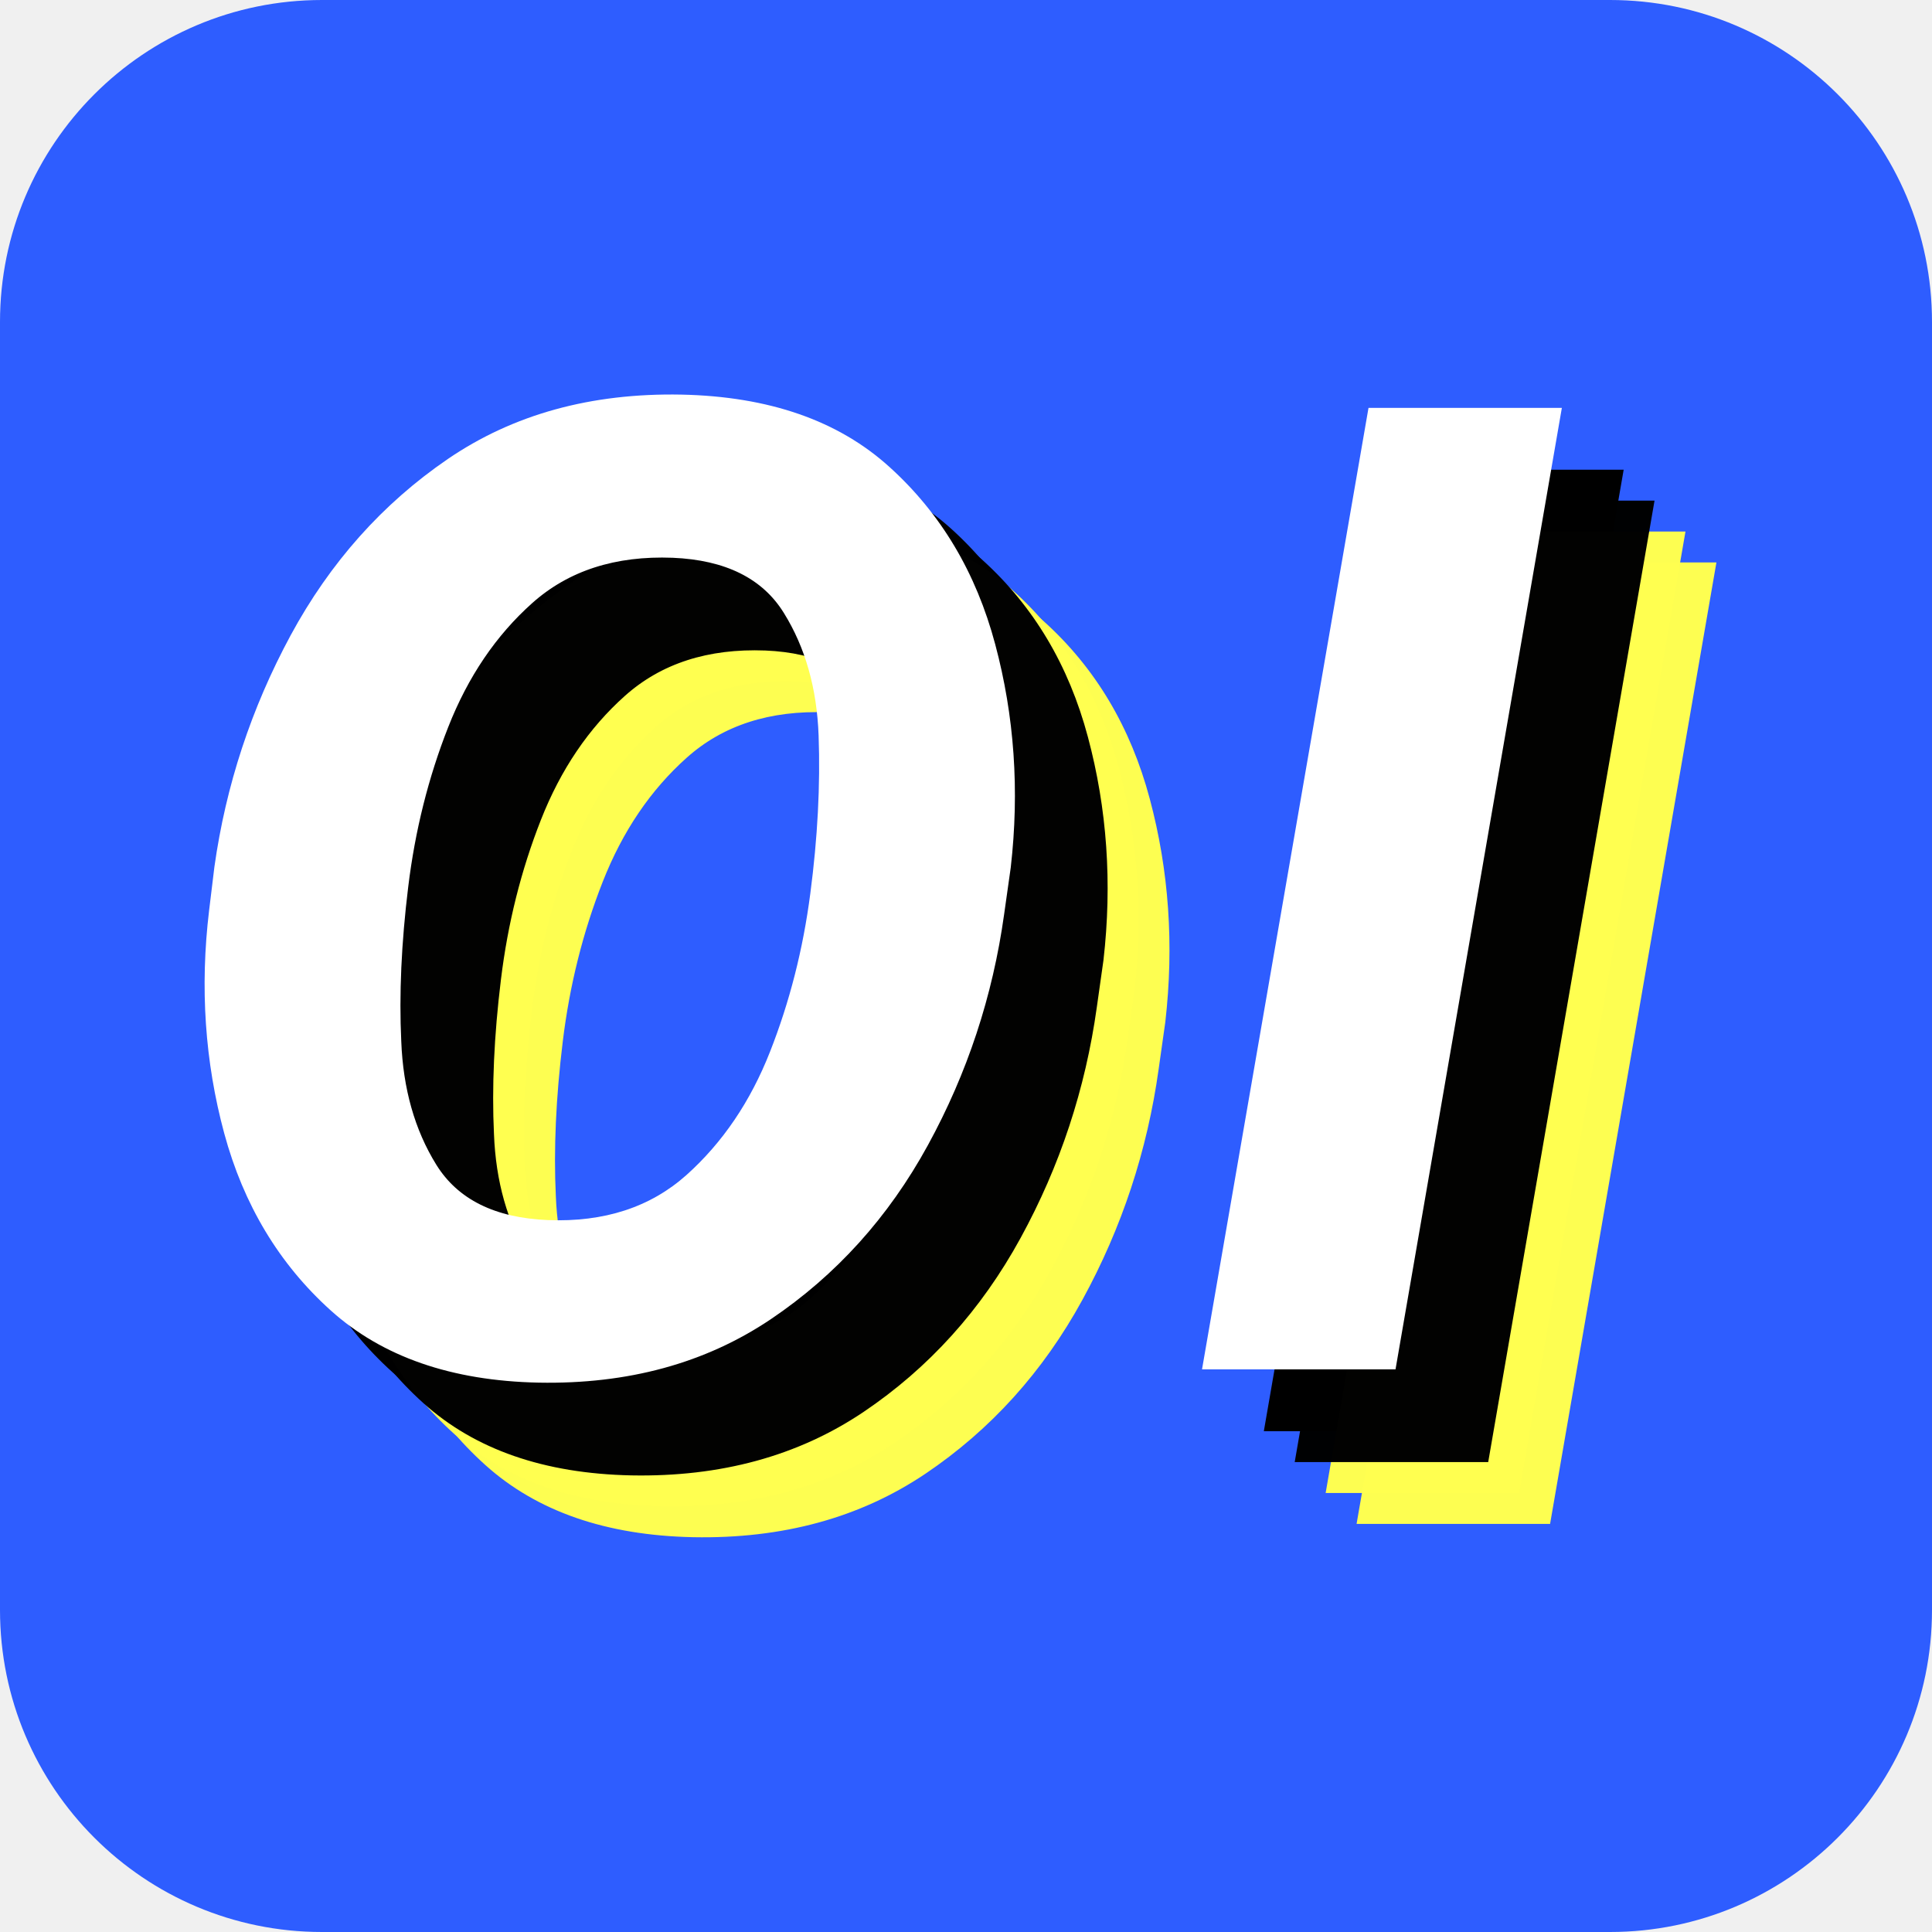
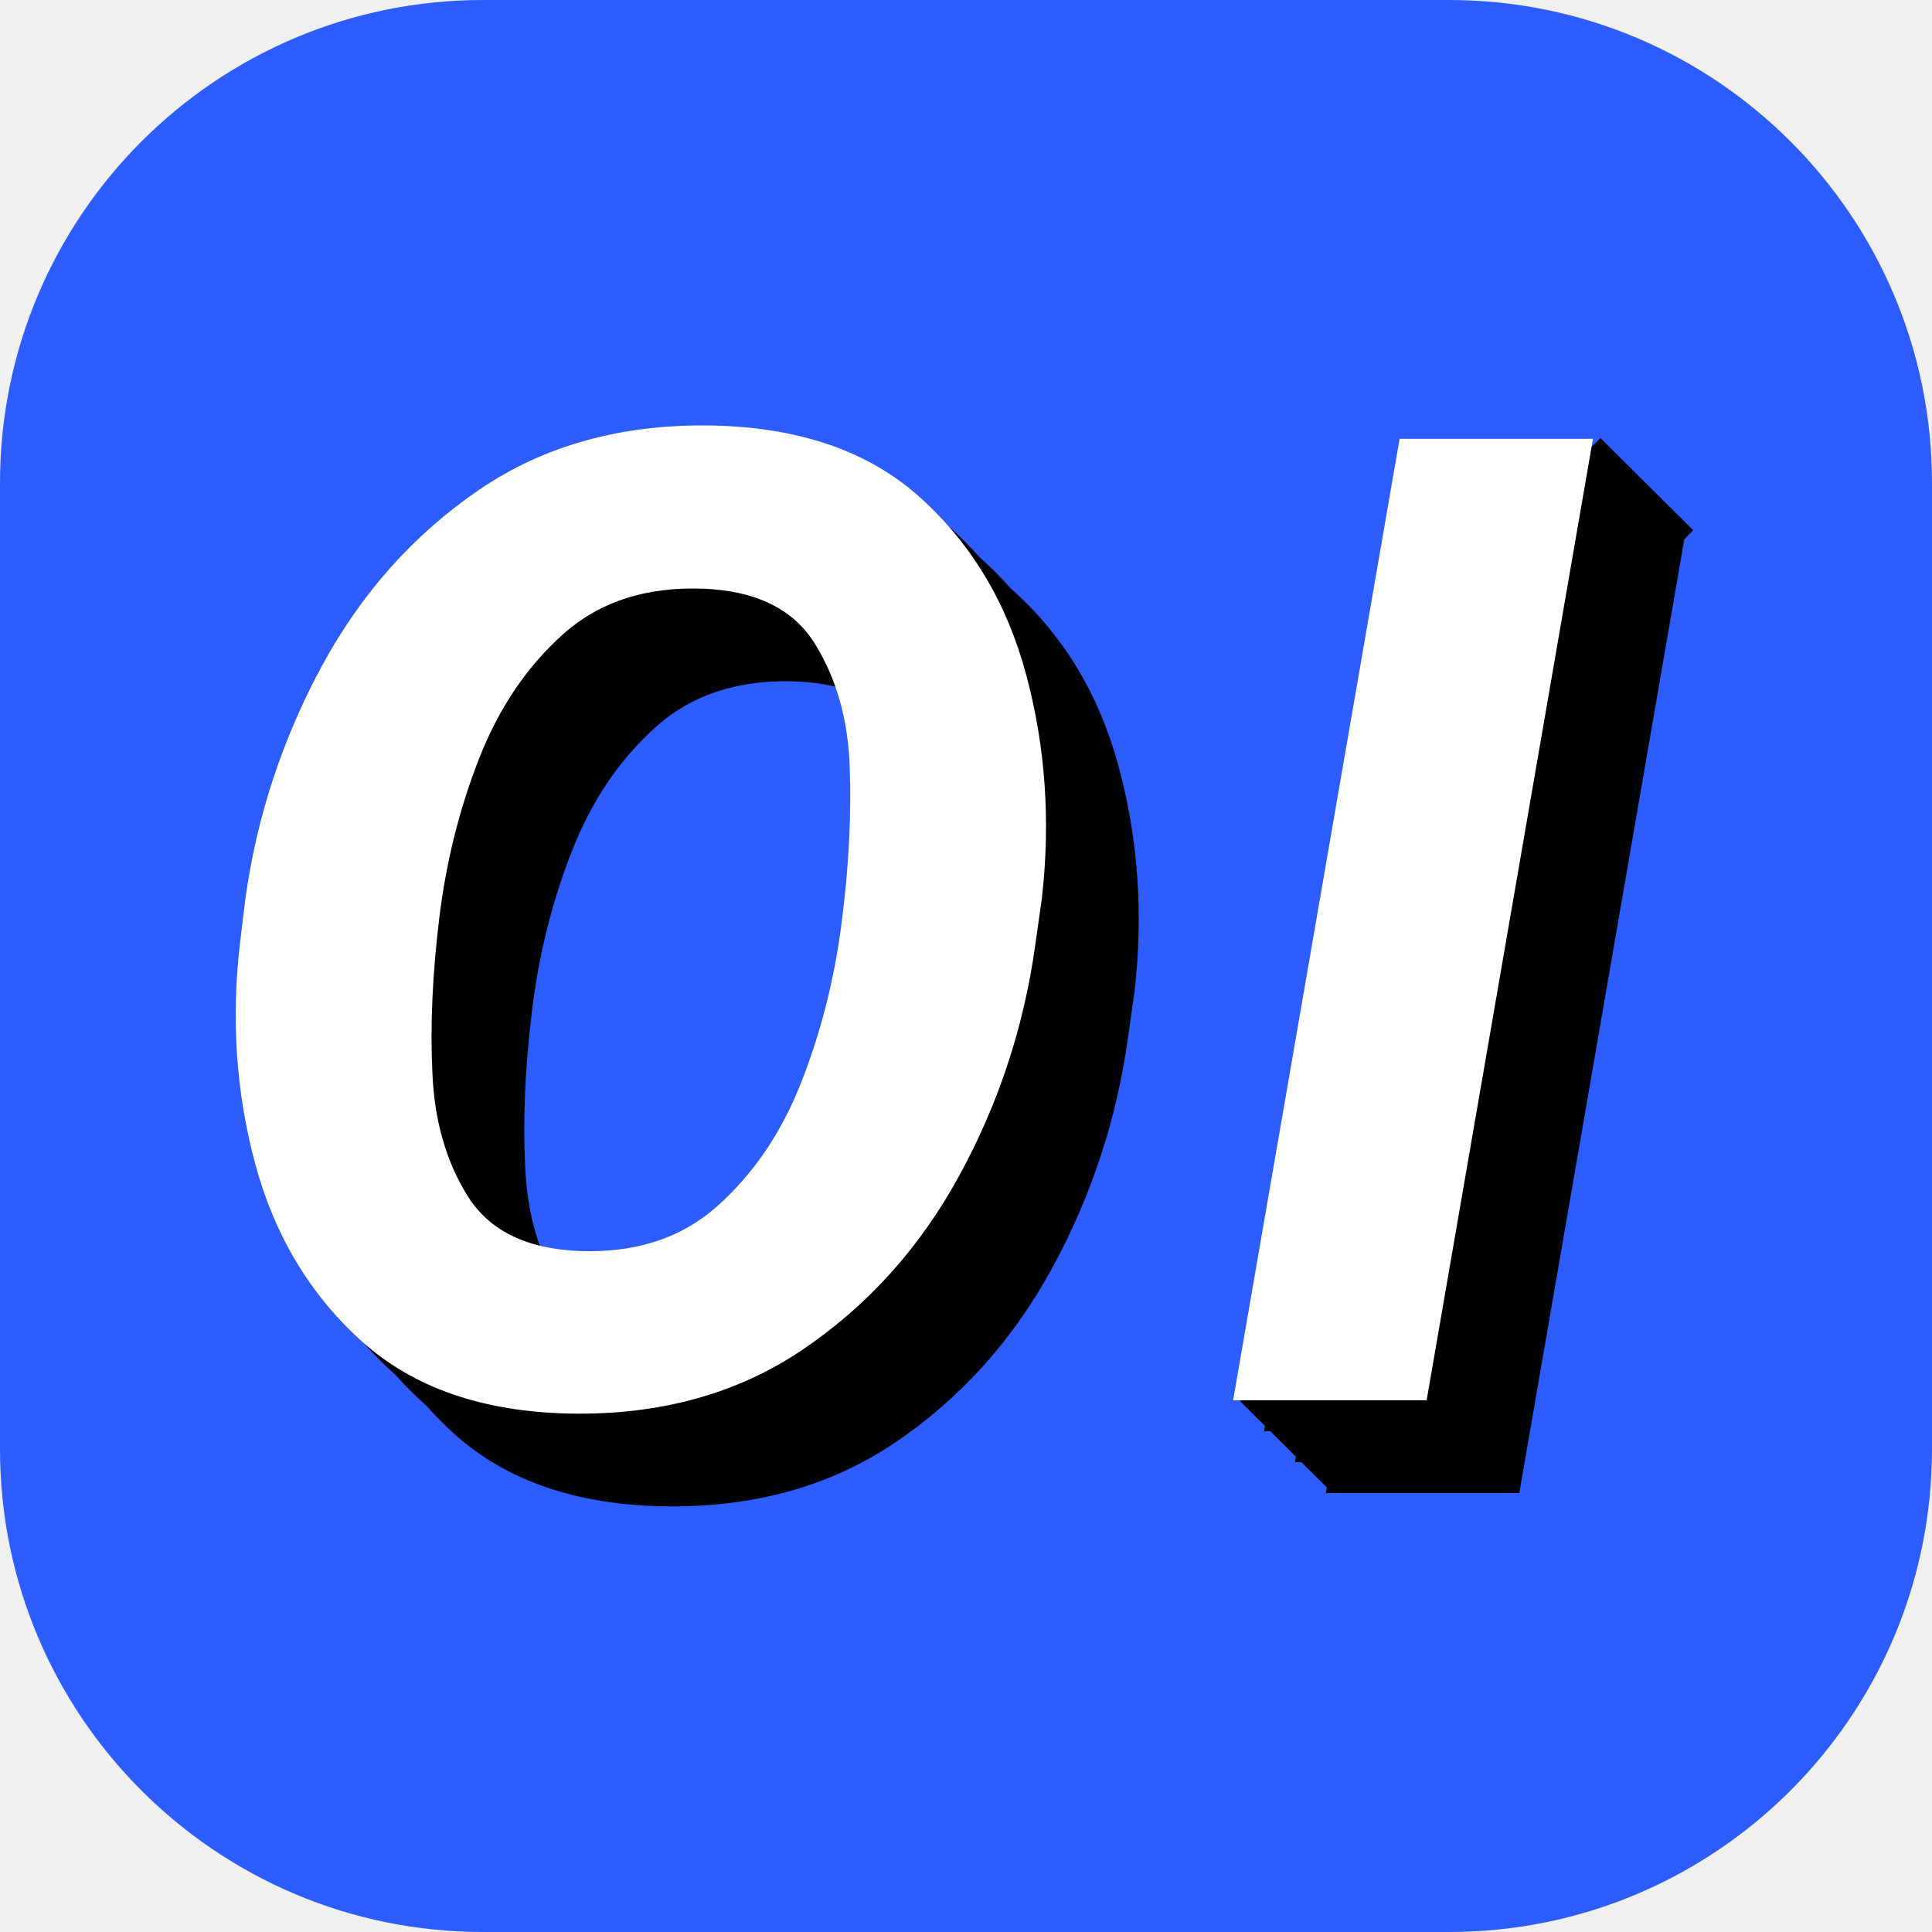
<svg xmlns="http://www.w3.org/2000/svg" width="200mm" height="200mm" viewBox="0 0 200 200" version="1.1" id="svg328">
  <defs id="defs322" />
  <g id="layer1" style="display:inline">
-     <rect style="fill:#2e5dff;fill-opacity:1;fill-rule:evenodd;stroke-width:0.265" id="rect332" width="200" height="200" x="0" y="0" rx="33.333" />
-     <g id="g911" style="display:inline" transform="translate(-15.7,3.649993)">
+     <rect style="fill:#2e5dff;fill-opacity:1;fill-rule:evenodd;stroke-width:0.265" id="rect332" width="200" height="200" x="0" y="0" rx="50" />
+     <g id="g911" style="display:inline" transform="translate(-12.48,6.850993)">
      <text xml:space="preserve" style="font-style:italic;font-weight:bold;font-size:140px;line-height:1.25;font-family:Roboto;-inkscape-font-specification:'Roboto, Bold Italic';letter-spacing:13.229px;stroke-width:0.265" x="36.841" y="144.507" id="text64">
        <tspan id="tspan62" x="36.841" y="144.507" style="fill:#000000;stroke-width:0.265">OI</tspan>
-       </text>
-       <text xml:space="preserve" style="font-style:italic;font-weight:bold;font-size:140px;line-height:1.25;font-family:Roboto;-inkscape-font-specification:'Roboto, Bold Italic';letter-spacing:13.229px;opacity:0.991;fill:#ffff50;fill-opacity:1;stroke-width:0.265" x="43.241" y="150.907" id="text895">
-         <tspan id="tspan893" x="43.241" y="150.907" style="fill:#ffff50;fill-opacity:1;stroke-width:0.265">OI</tspan>
-       </text>
-       <text xml:space="preserve" style="font-style:italic;font-weight:bold;font-size:140px;line-height:1.25;font-family:Roboto;-inkscape-font-specification:'Roboto, Bold Italic';letter-spacing:13.229px;opacity:0.991;fill:#ffff50;fill-opacity:1;stroke-width:0.265" x="46.441" y="154.107" id="text899">
-         <tspan id="tspan897" x="46.441" y="154.107" style="fill:#ffff50;fill-opacity:1;stroke-width:0.265">OI</tspan>
      </text>
      <text xml:space="preserve" style="font-style:italic;font-weight:bold;font-size:140px;line-height:1.25;font-family:Roboto;-inkscape-font-specification:'Roboto, Bold Italic';letter-spacing:13.229px;opacity:0.991;stroke-width:0.265" x="40.041" y="147.707" id="text891">
        <tspan id="tspan889" x="40.041" y="147.707" style="fill:#000000;stroke-width:0.265">OI</tspan>
      </text>
+       <text xml:space="preserve" style="font-style:italic;font-weight:bold;font-size:140px;line-height:1.25;font-family:Roboto;-inkscape-font-specification:'Roboto, Bold Italic';letter-spacing:13.229px;stroke-width:0.265" x="33.641" y="141.307" id="text66">
+         <tspan id="tspan64" x="33.641" y="141.307" style="fill:#000000;stroke-width:0.265">OI</tspan>
+       </text>
+       <rect style="font-variation-settings:normal;opacity:1;vector-effect:none;fill:#000000;fill-opacity:1;fill-rule:evenodd;stroke-width:0.17;stroke-linecap:butt;stroke-linejoin:miter;stroke-miterlimit:4;stroke-dasharray:none;stroke-dashoffset:0;stroke-opacity:1;stop-color:#000000;stop-opacity:1" id="rect913" width="13.532" height="11.674" x="197.311" y="-12.89" transform="matrix(0.7094605,0.7047452,-0.7094605,0.7047452,0,0)" />
+       <rect style="font-variation-settings:normal;opacity:1;vector-effect:none;fill:#000000;fill-opacity:1;fill-rule:evenodd;stroke-width:0.17;stroke-linecap:butt;stroke-linejoin:miter;stroke-miterlimit:4;stroke-dasharray:none;stroke-dashoffset:0;stroke-opacity:1;stop-color:#000000;stop-opacity:1" id="rect915" width="13.532" height="11.674" x="152.881" y="-98.247" transform="matrix(0.7094605,0.7047452,-0.7094605,0.7047452,0,0)" />
      <text xml:space="preserve" style="font-style:italic;font-weight:bold;font-size:140px;line-height:1.25;font-family:Roboto;-inkscape-font-specification:'Roboto, Bold Italic';letter-spacing:13.229px;stroke-width:0.265" x="30.441" y="138.107" id="text52">
        <tspan id="tspan50" x="30.441" y="138.107" style="fill:#ffffff;stroke-width:0.265">OI</tspan>
      </text>
    </g>
  </g>
</svg>
